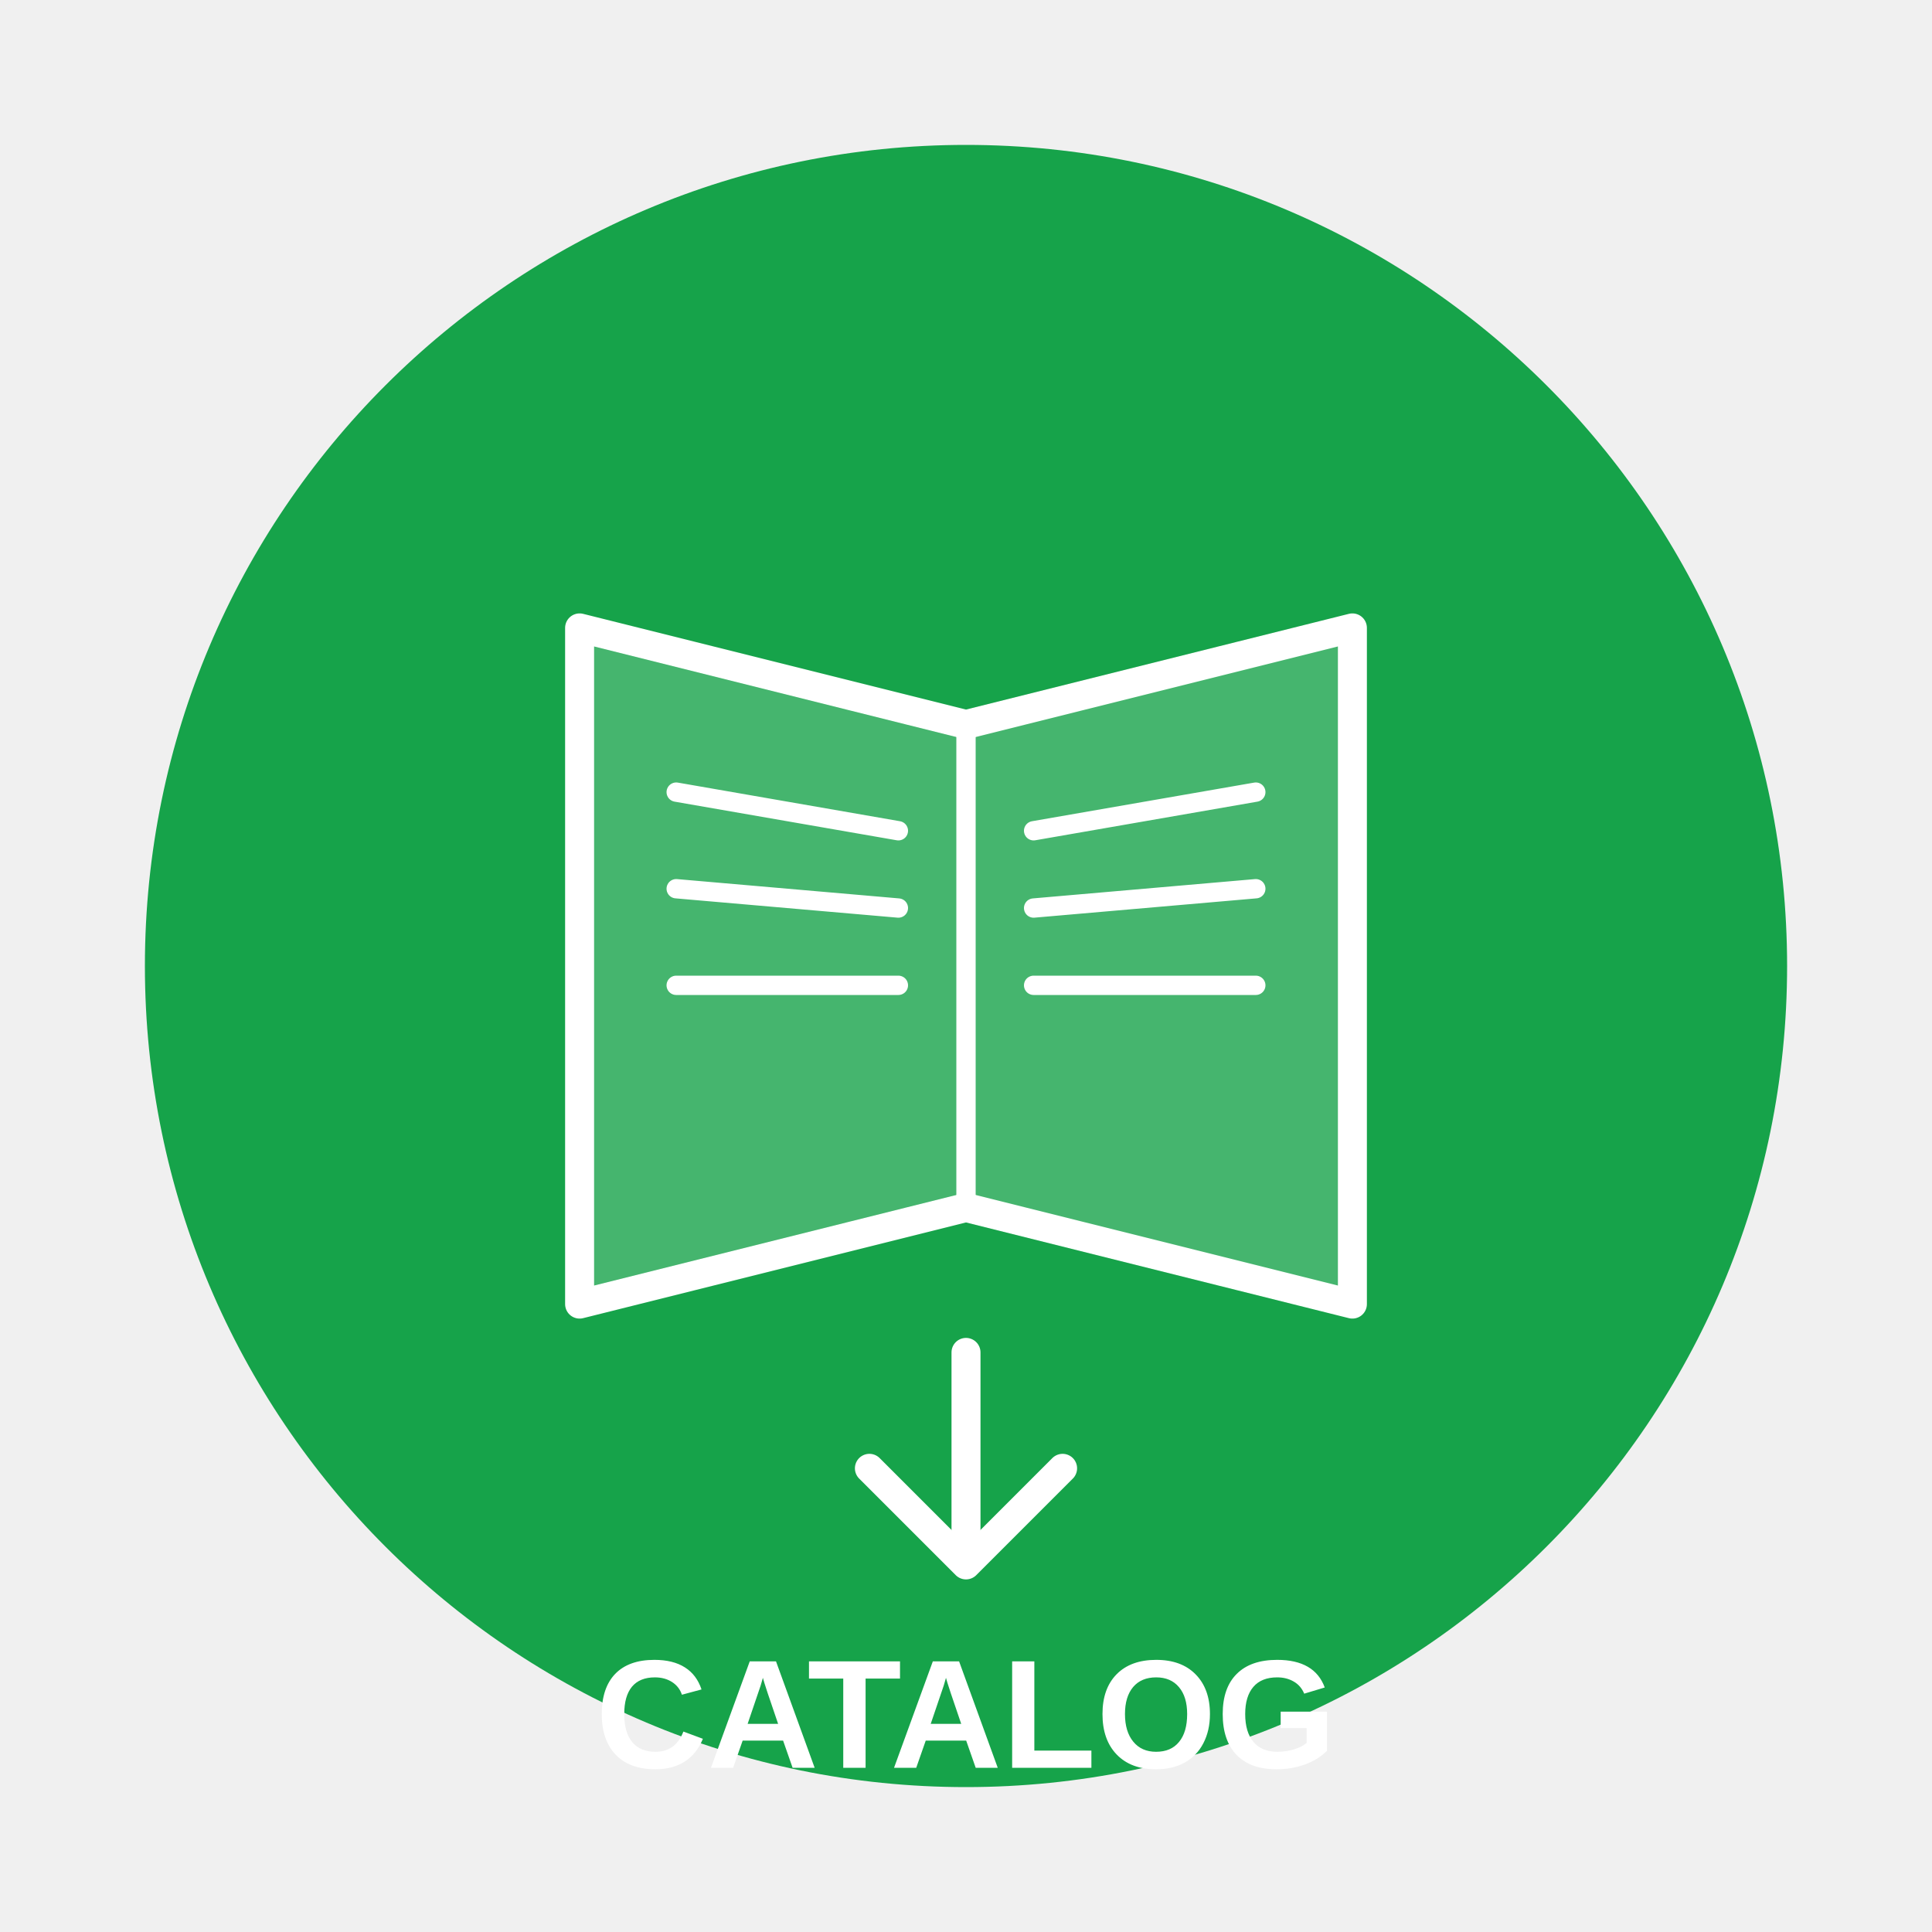
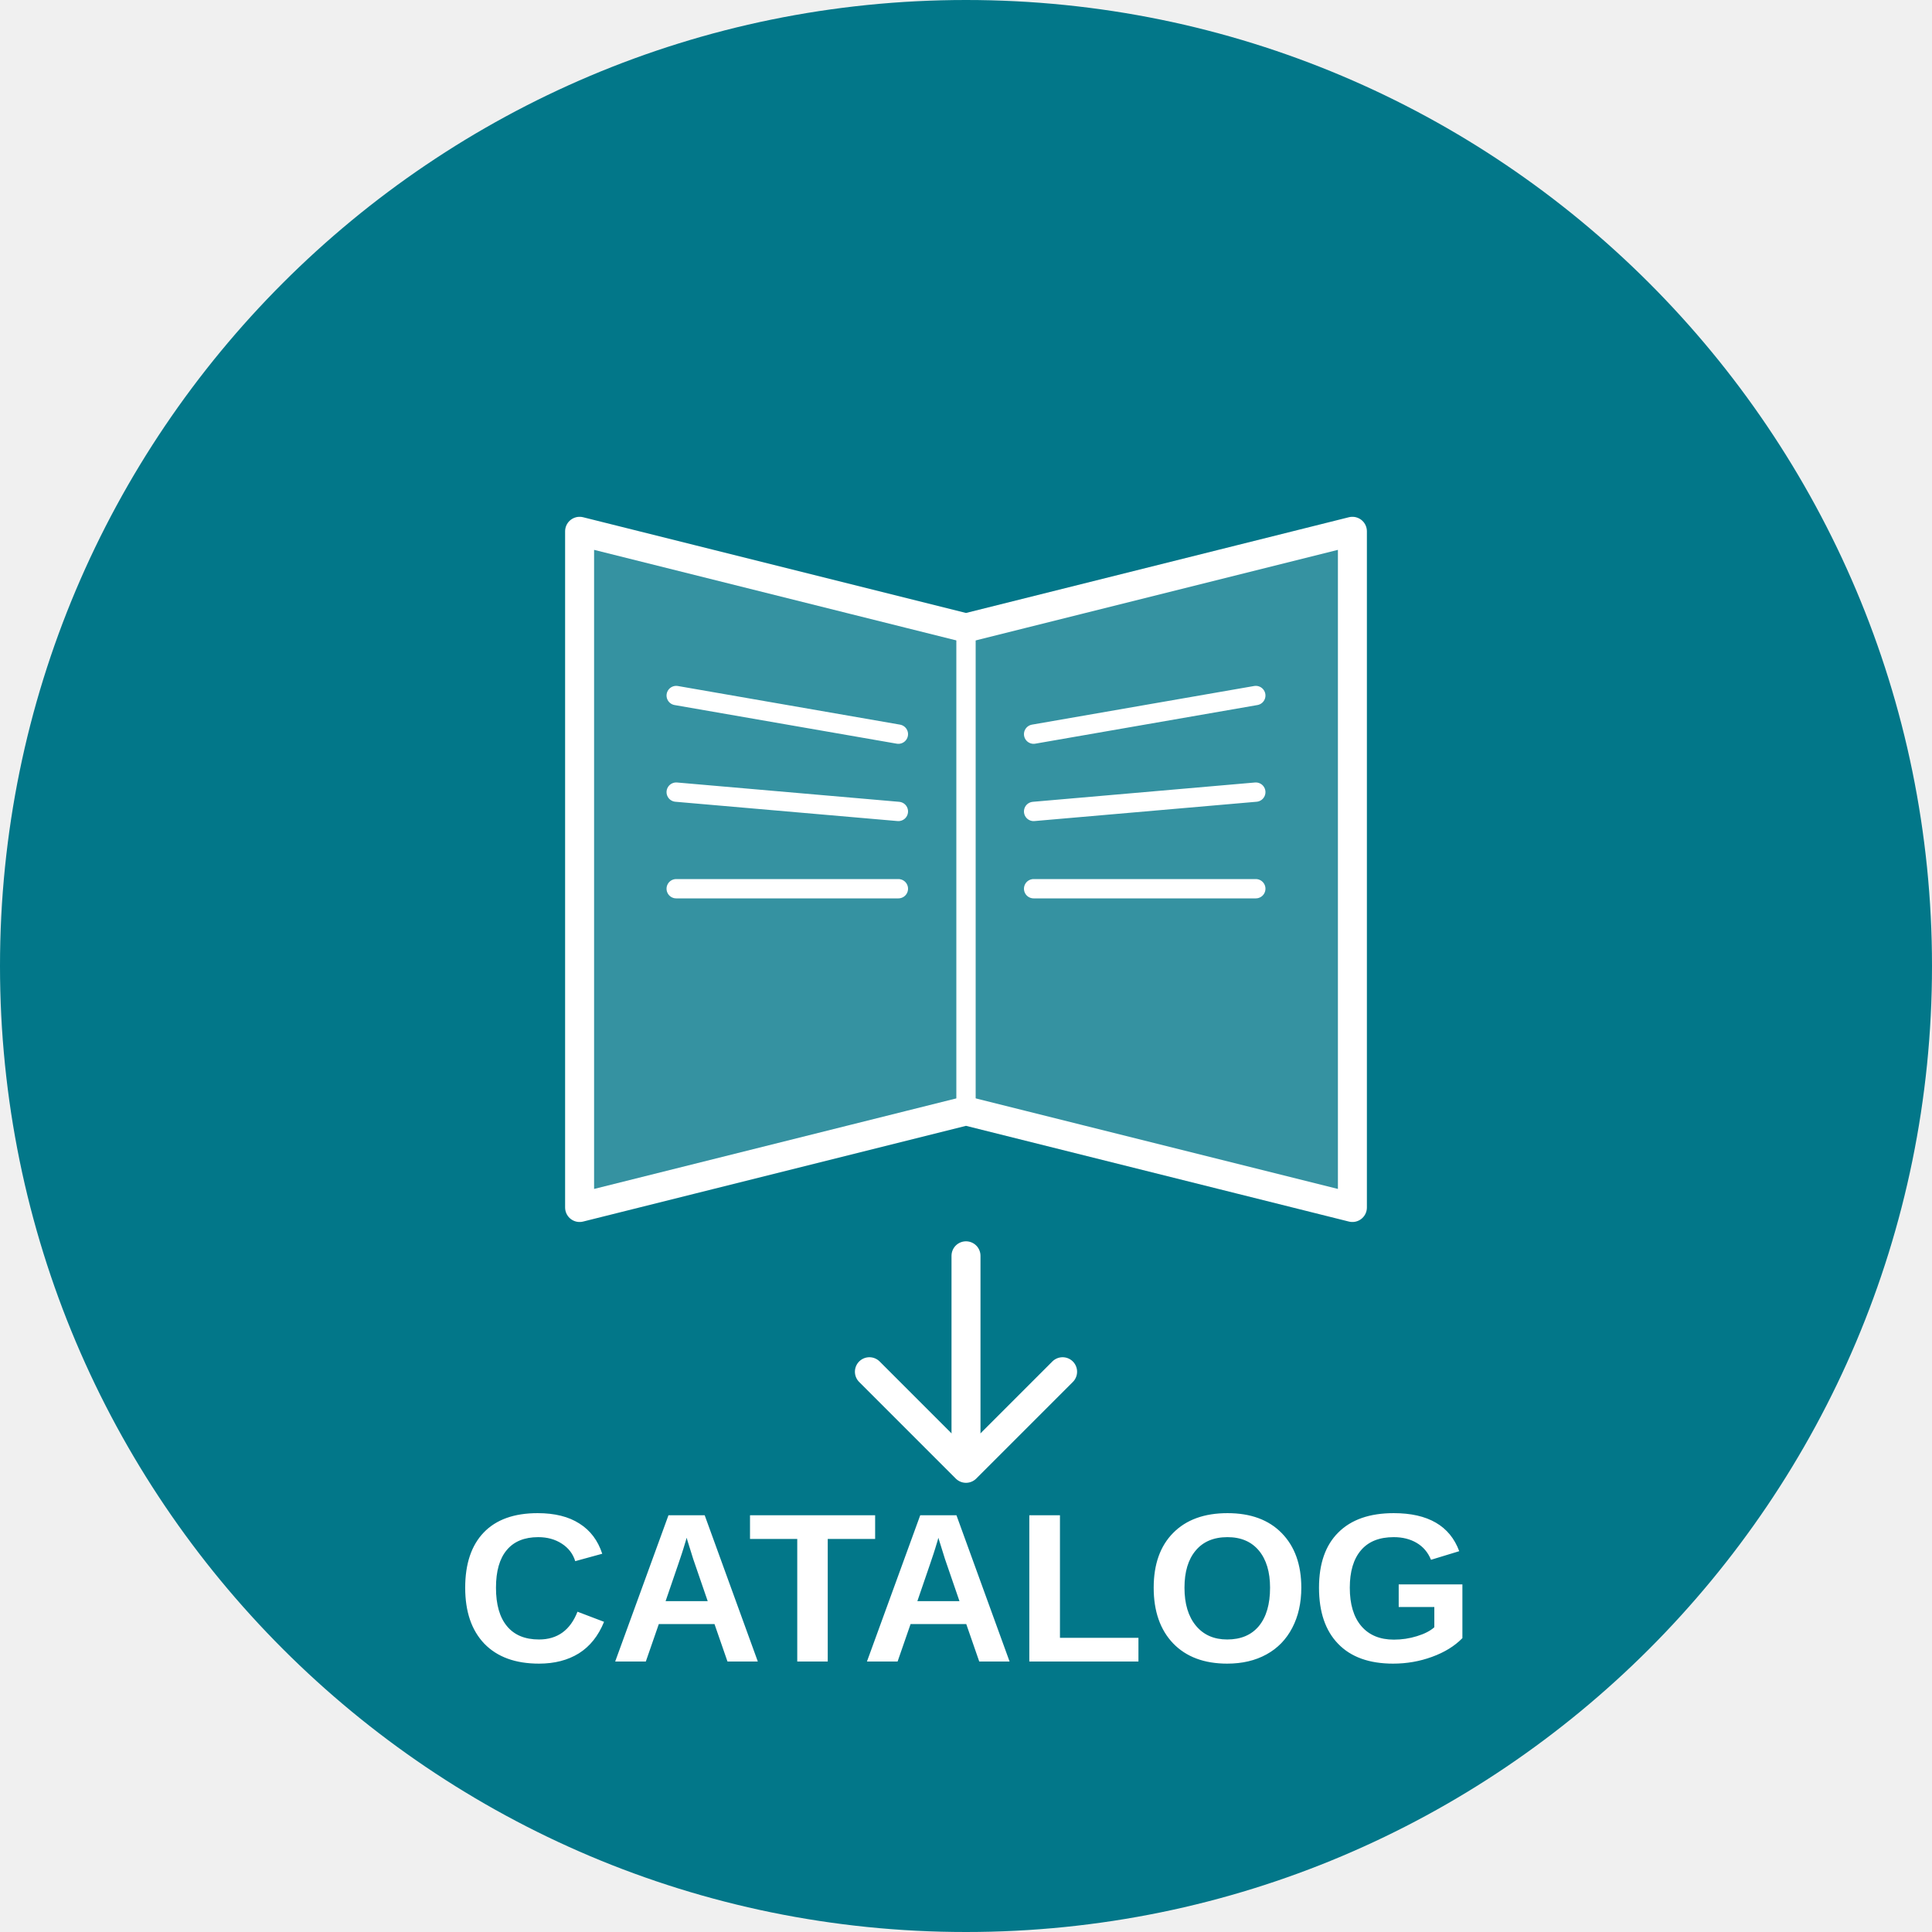
<svg xmlns="http://www.w3.org/2000/svg" viewBox="0 0 200 200">
-   <circle cx="100" cy="100" r="85" fill="#16a34a" />
-   <path d="M60 65 L60 135 Q100 125 100 125 Q100 125 140 135 L140 65 Q100 75 100 75 Q100 75 60 65 Z" fill="#FFFFFF" fill-opacity="0.2" stroke="#FFFFFF" stroke-width="3" stroke-linejoin="round" />
-   <line x1="100" y1="75" x2="100" y2="125" stroke="#FFFFFF" stroke-width="2" />
-   <line x1="70" y1="82" x2="93" y2="86" stroke="#FFFFFF" stroke-width="2" stroke-linecap="round" />
-   <line x1="70" y1="92" x2="93" y2="94" stroke="#FFFFFF" stroke-width="2" stroke-linecap="round" />
-   <line x1="70" y1="102" x2="93" y2="102" stroke="#FFFFFF" stroke-width="2" stroke-linecap="round" />
-   <line x1="107" y1="86" x2="130" y2="82" stroke="#FFFFFF" stroke-width="2" stroke-linecap="round" />
-   <line x1="107" y1="94" x2="130" y2="92" stroke="#FFFFFF" stroke-width="2" stroke-linecap="round" />
-   <line x1="107" y1="102" x2="130" y2="102" stroke="#FFFFFF" stroke-width="2" stroke-linecap="round" />
-   <line x1="100" y1="140" x2="100" y2="160" stroke="#FFFFFF" stroke-width="3" stroke-linecap="round" />
-   <polyline points="90,152 100,162 110,152" fill="none" stroke="#FFFFFF" stroke-width="3" stroke-linecap="round" stroke-linejoin="round" />
-   <text x="100" y="183" font-family="Arial" font-size="16" font-weight="bold" text-anchor="middle" fill="#FFFFFF">CATALOG</text>
+   <circle cx="100" cy="100" r="100" fill="#027789" />
+   <path d="M60 55 L60 125 Q100 115 100 115 Q100 115 140 125 L140 55 Q100 65 100 65 Q100 65 60 55 Z" fill="#FFFFFF" fill-opacity="0.2" stroke="#FFFFFF" stroke-width="3" stroke-linejoin="round" />
+   <line x1="100" y1="65" x2="100" y2="115" stroke="#FFFFFF" stroke-width="2" />
+   <line x1="70" y1="72" x2="93" y2="76" stroke="#FFFFFF" stroke-width="2" stroke-linecap="round" />
+   <line x1="70" y1="82" x2="93" y2="84" stroke="#FFFFFF" stroke-width="2" stroke-linecap="round" />
+   <line x1="70" y1="92" x2="93" y2="92" stroke="#FFFFFF" stroke-width="2" stroke-linecap="round" />
+   <line x1="107" y1="76" x2="130" y2="72" stroke="#FFFFFF" stroke-width="2" stroke-linecap="round" />
+   <line x1="107" y1="84" x2="130" y2="82" stroke="#FFFFFF" stroke-width="2" stroke-linecap="round" />
+   <line x1="107" y1="92" x2="130" y2="92" stroke="#FFFFFF" stroke-width="2" stroke-linecap="round" />
+   <line x1="100" y1="130" x2="100" y2="150" stroke="#FFFFFF" stroke-width="3" stroke-linecap="round" />
+   <polyline points="90,142 100,152 110,142" fill="none" stroke="#FFFFFF" stroke-width="3" stroke-linecap="round" stroke-linejoin="round" />
+   <text x="100" y="172" font-family="Arial" font-size="22" font-weight="bold" text-anchor="middle" fill="#FFFFFF">CATALOG</text>
</svg>
